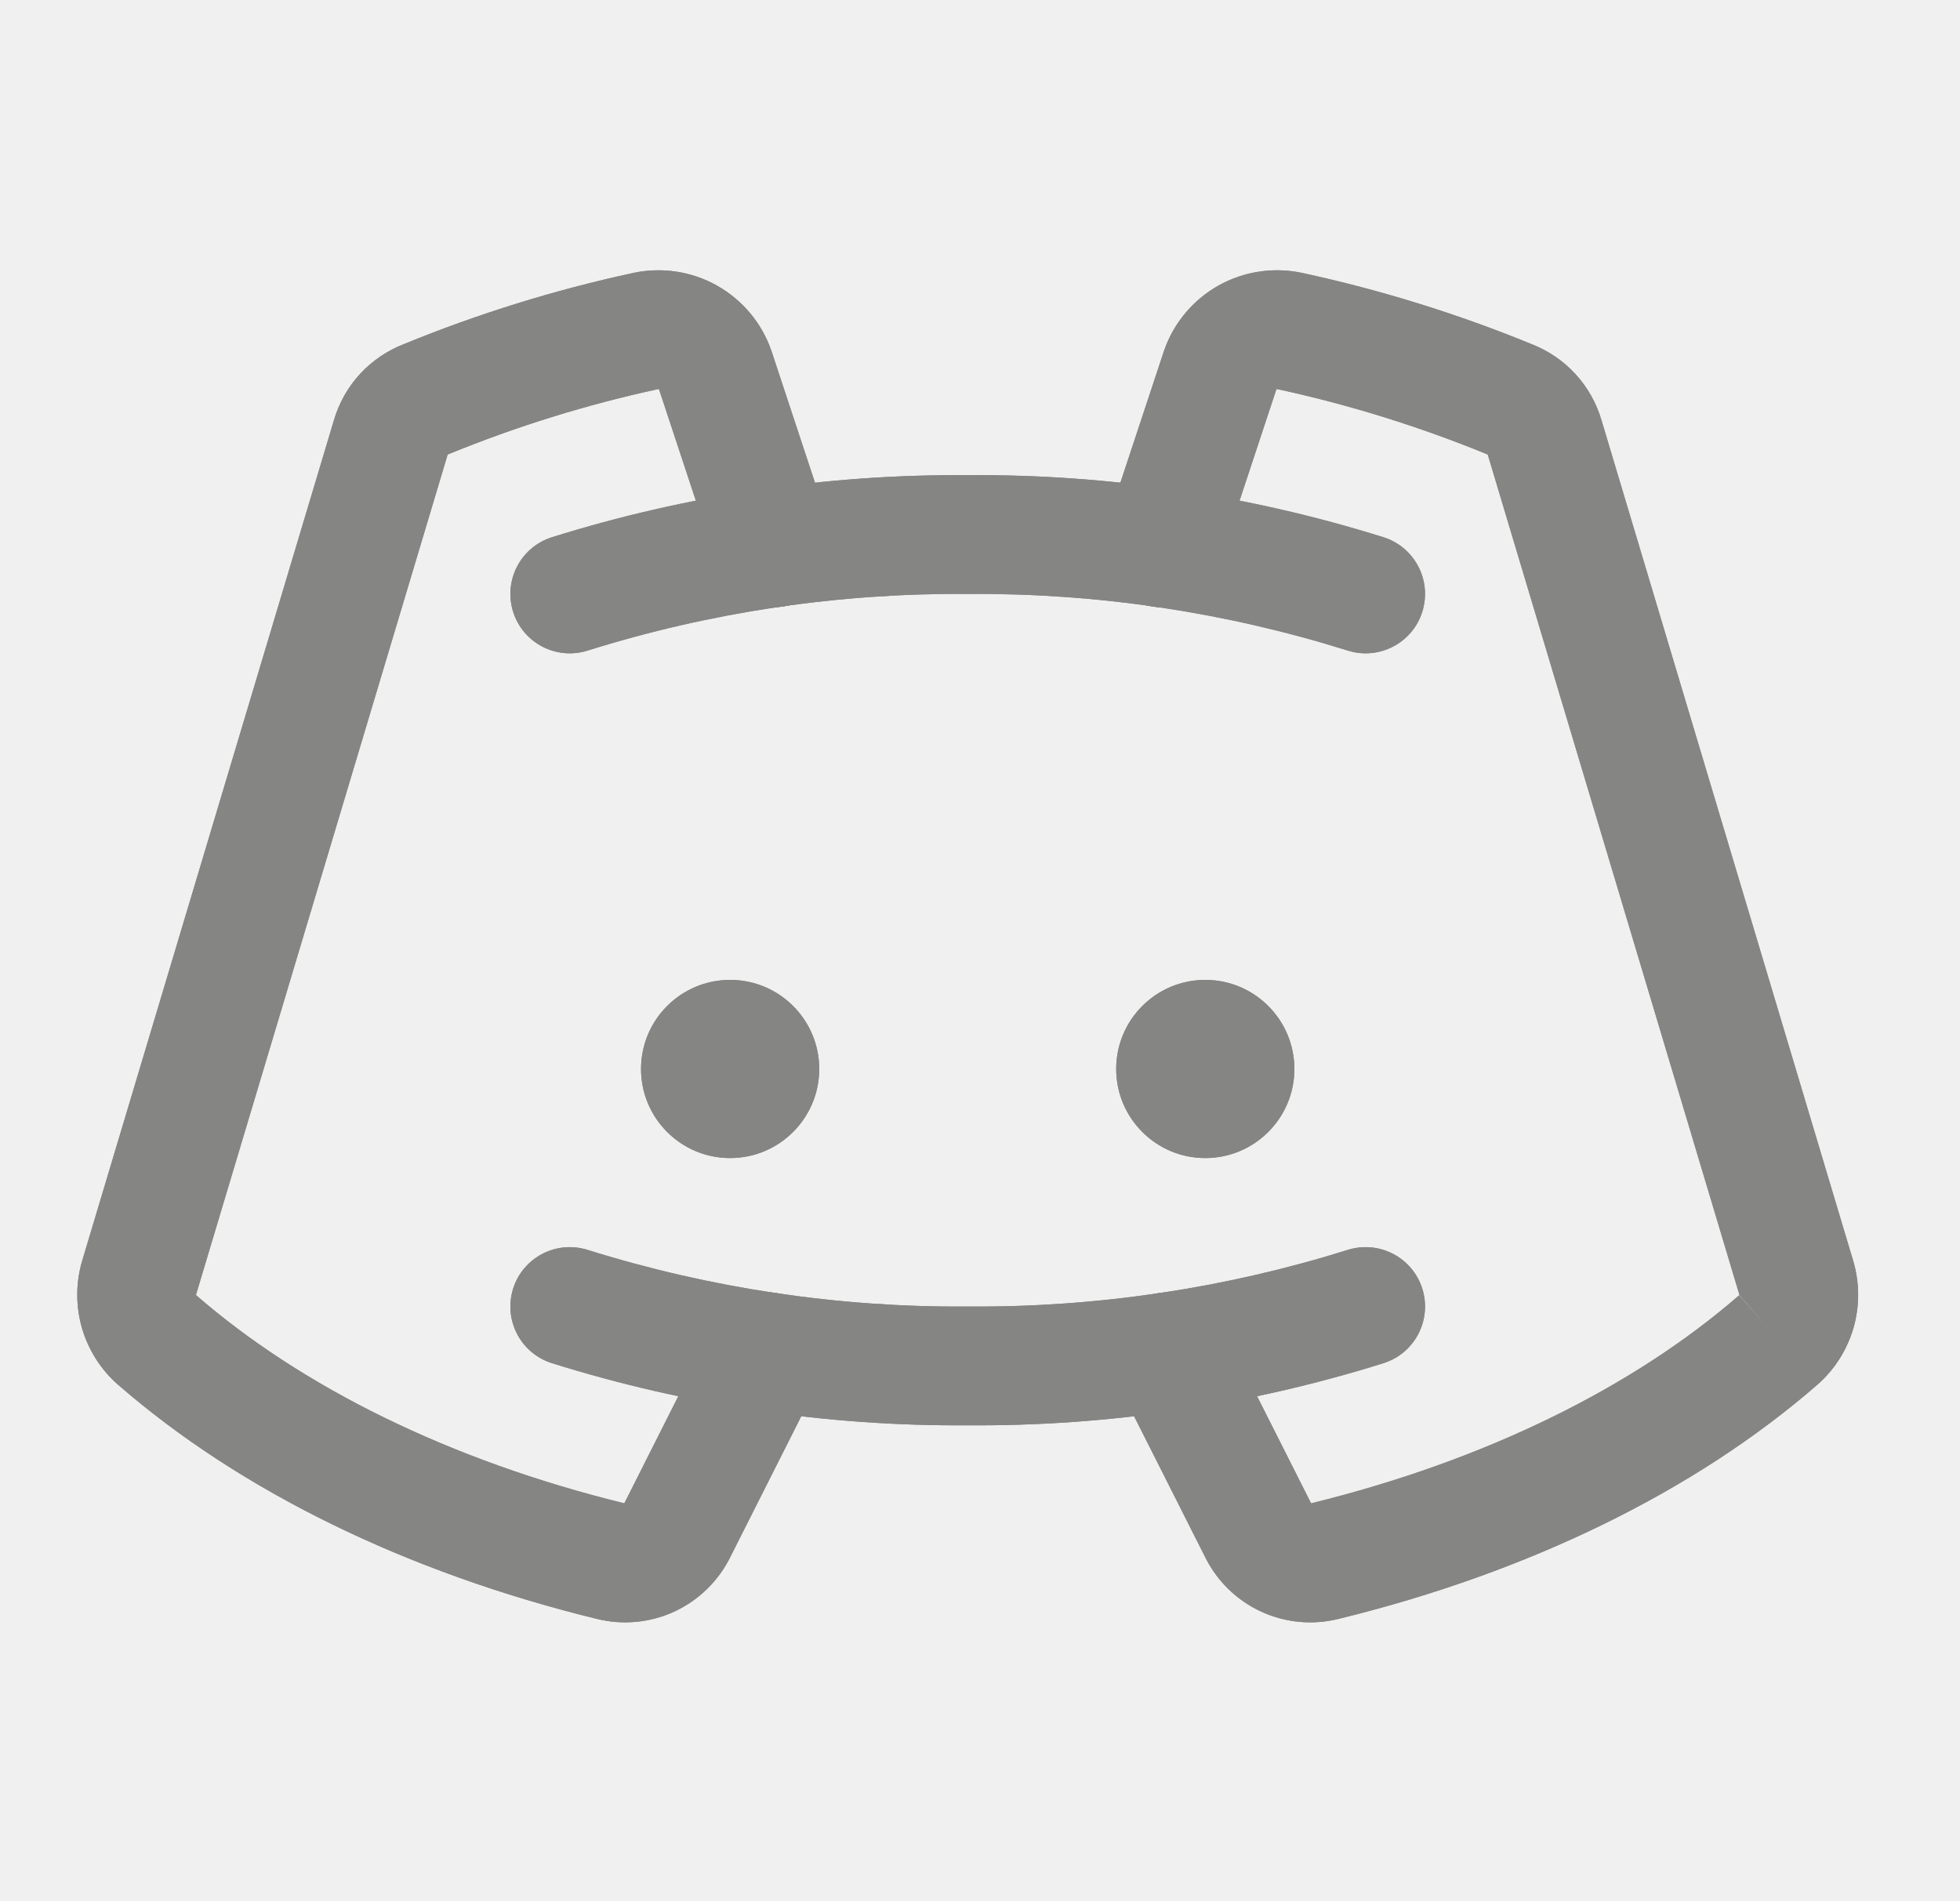
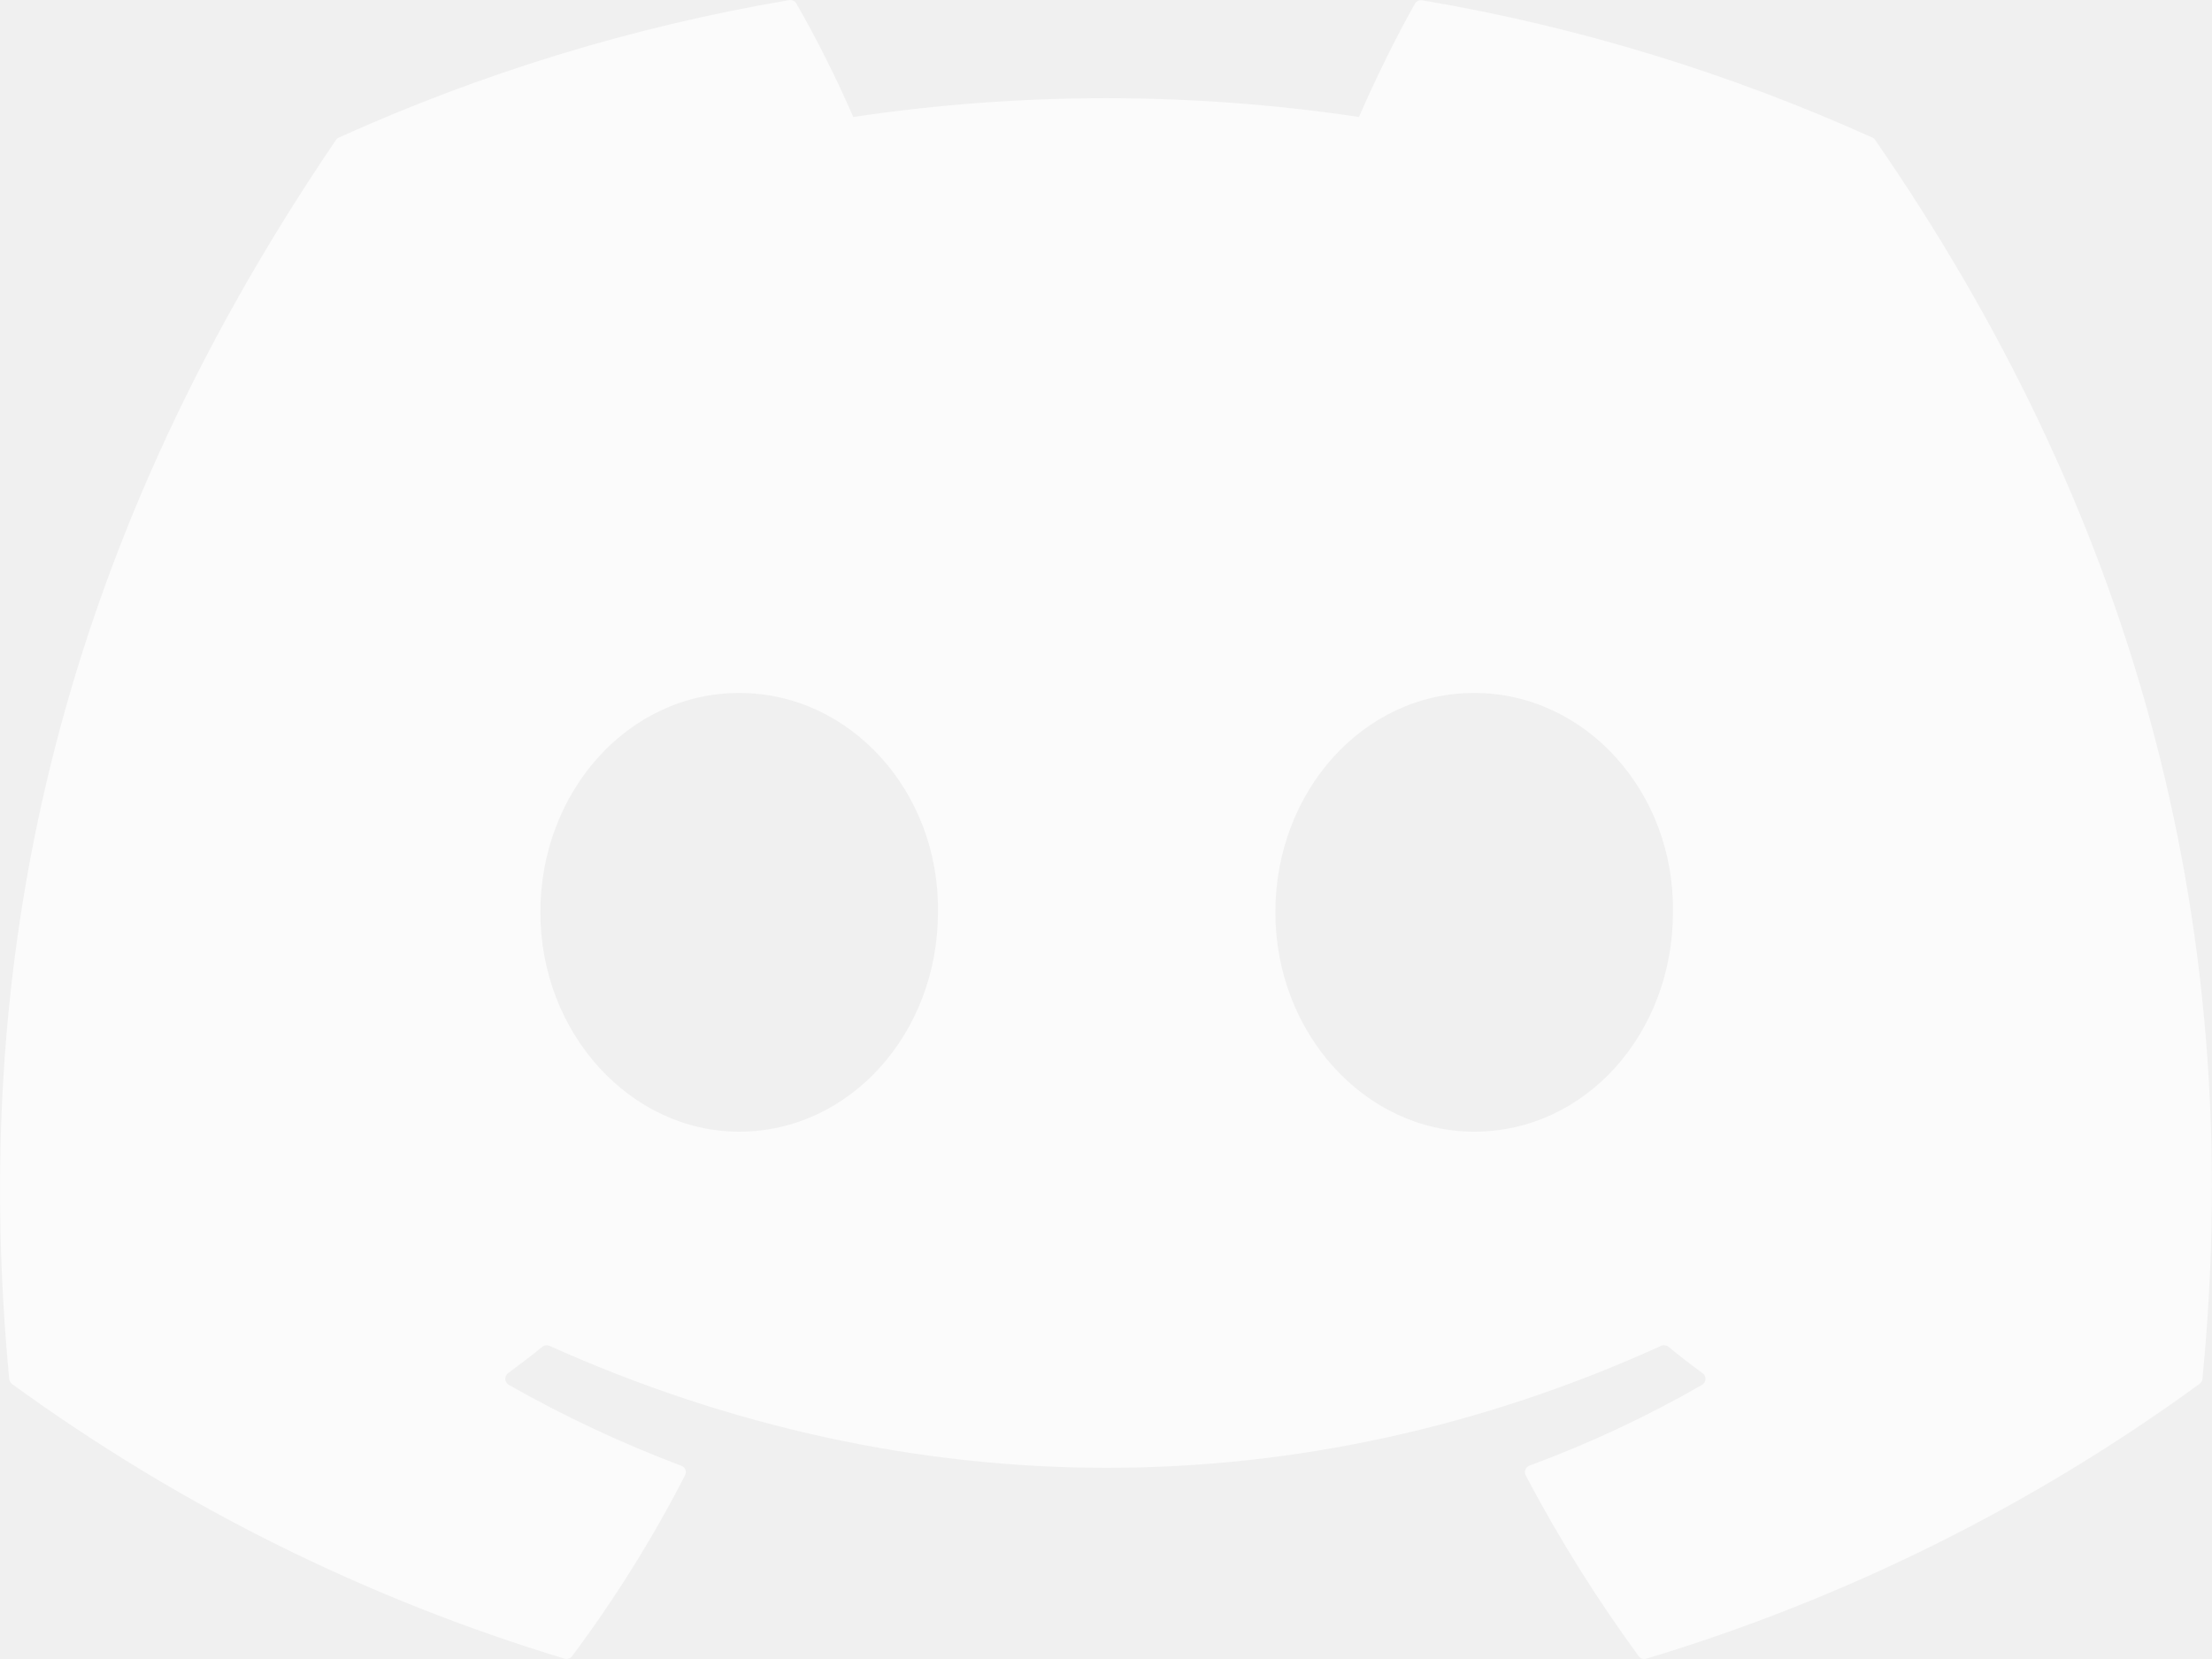
- <svg xmlns="http://www.w3.org/2000/svg" width="33" height="32" viewBox="0 0 33 32" fill="none">
-   <g id="DiscordLogo">
-     <path id="Vector" d="M12.293 19.5C13.121 19.5 13.793 18.828 13.793 18C13.793 17.172 13.121 16.5 12.293 16.5C11.464 16.5 10.793 17.172 10.793 18C10.793 18.828 11.464 19.5 12.293 19.5Z" fill="#858584" />
-     <path id="Vector_2" d="M20.293 19.5C21.121 19.5 21.793 18.828 21.793 18C21.793 17.172 21.121 16.5 20.293 16.5C19.465 16.5 18.793 17.172 18.793 18C18.793 18.828 19.465 19.5 20.293 19.5Z" fill="#858584" />
-     <path id="Vector (Stroke)" fill-rule="evenodd" clip-rule="evenodd" d="M16.286 10.001C14.118 9.985 11.961 10.306 9.892 10.955C9.365 11.12 8.804 10.827 8.639 10.3C8.474 9.773 8.767 9.212 9.294 9.046C11.559 8.337 13.92 7.984 16.293 8.001C18.666 7.984 21.027 8.337 23.292 9.046C23.819 9.212 24.112 9.773 23.947 10.3C23.782 10.827 23.221 11.12 22.694 10.955C20.625 10.306 18.468 9.985 16.3 10.001H16.286Z" fill="#858584" />
-     <path id="Vector (Stroke)_2" fill-rule="evenodd" clip-rule="evenodd" d="M8.639 21.701C8.804 21.174 9.365 20.881 9.892 21.046C11.961 21.694 14.118 22.016 16.286 22H16.3C18.468 22.016 20.625 21.694 22.694 21.046C23.221 20.881 23.782 21.174 23.947 21.701C24.112 22.228 23.819 22.789 23.292 22.954C21.027 23.664 18.666 24.017 16.293 24C13.92 24.017 11.559 23.664 9.294 22.954C8.767 22.789 8.474 22.228 8.639 21.701Z" fill="#858584" />
-     <path id="Vector (Stroke)_3" fill-rule="evenodd" clip-rule="evenodd" d="M20.512 4.81C20.943 4.568 21.448 4.492 21.93 4.597C23.248 4.883 24.538 5.283 25.785 5.794C26.066 5.903 26.318 6.074 26.522 6.295C26.729 6.519 26.88 6.788 26.965 7.08L31.2 21.225C31.311 21.593 31.313 21.985 31.208 22.355C31.102 22.725 30.892 23.057 30.604 23.312L30.599 23.316C28.531 25.115 25.73 26.477 22.548 27.257C22.106 27.369 21.639 27.326 21.225 27.133C20.813 26.94 20.481 26.612 20.283 26.203L18.774 23.212C18.526 22.719 18.724 22.117 19.217 21.869C19.71 21.62 20.312 21.818 20.56 22.311L22.073 25.311L22.074 25.314C25.012 24.593 27.506 23.356 29.286 21.807L29.942 22.562L29.281 21.812C29.283 21.81 29.284 21.808 29.285 21.806C29.285 21.804 29.285 21.801 29.285 21.799L25.049 7.654C25.045 7.652 25.041 7.651 25.038 7.649C23.895 7.181 22.713 6.813 21.506 6.552L21.503 6.551C21.5 6.55 21.497 6.551 21.495 6.552C21.492 6.554 21.49 6.556 21.489 6.558L20.504 9.538C20.331 10.062 19.765 10.347 19.241 10.174C18.717 10 18.432 9.435 18.605 8.91L19.596 5.914C19.755 5.446 20.082 5.053 20.512 4.81Z" fill="#858584" />
-     <path id="Vector (Stroke)_4" fill-rule="evenodd" clip-rule="evenodd" d="M11.091 6.552C11.088 6.551 11.085 6.55 11.082 6.551L11.08 6.552C9.873 6.813 8.691 7.181 7.548 7.649C7.544 7.651 7.541 7.652 7.537 7.654L3.301 21.799C3.301 21.801 3.301 21.804 3.301 21.806C3.302 21.808 3.303 21.81 3.304 21.811C5.084 23.358 7.577 24.594 10.512 25.314L10.513 25.311L12.025 22.311C12.274 21.818 12.876 21.62 13.369 21.869C13.862 22.117 14.06 22.719 13.811 23.212L12.303 26.203C12.105 26.612 11.772 26.94 11.361 27.133C10.947 27.326 10.48 27.369 10.038 27.257C6.856 26.477 4.054 25.115 1.987 23.316L1.982 23.312C1.693 23.057 1.484 22.725 1.378 22.355C1.273 21.986 1.275 21.593 1.385 21.225C1.385 21.225 1.385 21.225 1.385 21.225L5.621 7.08C5.706 6.788 5.857 6.519 6.063 6.295C6.268 6.074 6.52 5.903 6.801 5.794C8.048 5.283 9.339 4.882 10.657 4.597C11.139 4.492 11.643 4.568 12.073 4.81C12.504 5.053 12.831 5.446 12.99 5.914L12.993 5.923L13.98 8.91C14.154 9.435 13.869 10 13.345 10.174C12.82 10.347 12.255 10.062 12.082 9.538L11.097 6.558C11.095 6.556 11.094 6.554 11.091 6.552Z" fill="#858584" />
-     <path id="Vector_3" d="M12.293 19.5C13.121 19.5 13.793 18.828 13.793 18C13.793 17.172 13.121 16.5 12.293 16.5C11.464 16.5 10.793 17.172 10.793 18C10.793 18.828 11.464 19.5 12.293 19.5Z" fill="#858584" />
-     <path id="Vector_4" d="M20.293 19.5C21.121 19.5 21.793 18.828 21.793 18C21.793 17.172 21.121 16.5 20.293 16.5C19.465 16.5 18.793 17.172 18.793 18C18.793 18.828 19.465 19.5 20.293 19.5Z" fill="#858584" />
-     <path id="Vector (Stroke)_5" fill-rule="evenodd" clip-rule="evenodd" d="M16.286 10.001C14.118 9.985 11.961 10.306 9.892 10.955C9.365 11.12 8.804 10.827 8.639 10.3C8.474 9.773 8.767 9.212 9.294 9.046C11.559 8.337 13.92 7.984 16.293 8.001C18.666 7.984 21.027 8.337 23.292 9.046C23.819 9.212 24.112 9.773 23.947 10.3C23.782 10.827 23.221 11.12 22.694 10.955C20.625 10.306 18.468 9.985 16.3 10.001H16.286Z" fill="#858584" />
-     <path id="Vector (Stroke)_6" fill-rule="evenodd" clip-rule="evenodd" d="M8.639 21.701C8.804 21.174 9.365 20.881 9.892 21.046C11.961 21.694 14.118 22.016 16.286 22H16.3C18.468 22.016 20.625 21.694 22.694 21.046C23.221 20.881 23.782 21.174 23.947 21.701C24.112 22.228 23.819 22.789 23.292 22.954C21.027 23.664 18.666 24.017 16.293 24C13.92 24.017 11.559 23.664 9.294 22.954C8.767 22.789 8.474 22.228 8.639 21.701Z" fill="#858584" />
-     <path id="Vector (Stroke)_7" fill-rule="evenodd" clip-rule="evenodd" d="M20.512 4.81C20.943 4.568 21.448 4.492 21.93 4.597C23.248 4.883 24.538 5.283 25.785 5.794C26.066 5.903 26.318 6.074 26.522 6.295C26.729 6.519 26.88 6.788 26.965 7.08L31.2 21.225C31.311 21.593 31.313 21.985 31.208 22.355C31.102 22.725 30.892 23.057 30.604 23.312L30.599 23.316C28.531 25.115 25.73 26.477 22.548 27.257C22.106 27.369 21.639 27.326 21.225 27.133C20.813 26.94 20.481 26.612 20.283 26.203L18.774 23.212C18.526 22.719 18.724 22.117 19.217 21.869C19.71 21.62 20.312 21.818 20.56 22.311L22.073 25.311L22.074 25.314C25.012 24.593 27.506 23.356 29.286 21.807L29.942 22.562L29.281 21.812C29.283 21.81 29.284 21.808 29.285 21.806C29.285 21.804 29.285 21.801 29.285 21.799L25.049 7.654C25.045 7.652 25.041 7.651 25.038 7.649C23.895 7.181 22.713 6.813 21.506 6.552L21.503 6.551C21.5 6.55 21.497 6.551 21.495 6.552C21.492 6.554 21.49 6.556 21.489 6.558L20.504 9.538C20.331 10.062 19.765 10.347 19.241 10.174C18.717 10 18.432 9.435 18.605 8.91L19.596 5.914C19.755 5.446 20.082 5.053 20.512 4.81Z" fill="#858584" />
-     <path id="Vector (Stroke)_8" fill-rule="evenodd" clip-rule="evenodd" d="M11.091 6.552C11.088 6.551 11.085 6.55 11.082 6.551L11.08 6.552C9.873 6.813 8.691 7.181 7.548 7.649C7.544 7.651 7.541 7.652 7.537 7.654L3.301 21.799C3.301 21.801 3.301 21.804 3.301 21.806C3.302 21.808 3.303 21.81 3.304 21.811C5.084 23.358 7.577 24.594 10.512 25.314L10.513 25.311L12.025 22.311C12.274 21.818 12.876 21.62 13.369 21.869C13.862 22.117 14.06 22.719 13.811 23.212L12.303 26.203C12.105 26.612 11.772 26.94 11.361 27.133C10.947 27.326 10.48 27.369 10.038 27.257C6.856 26.477 4.054 25.115 1.987 23.316L1.982 23.312C1.693 23.057 1.484 22.725 1.378 22.355C1.273 21.986 1.275 21.593 1.385 21.225C1.385 21.225 1.385 21.225 1.385 21.225L5.621 7.08C5.706 6.788 5.857 6.519 6.063 6.295C6.268 6.074 6.52 5.903 6.801 5.794C8.048 5.283 9.339 4.882 10.657 4.597C11.139 4.492 11.643 4.568 12.073 4.81C12.504 5.053 12.831 5.446 12.99 5.914L12.993 5.923L13.98 8.91C14.154 9.435 13.869 10 13.345 10.174C12.82 10.347 12.255 10.062 12.082 9.538L11.097 6.558C11.095 6.556 11.094 6.554 11.091 6.552Z" fill="#858584" />
-   </g>
+ <svg xmlns="http://www.w3.org/2000/svg" width="40" height="30" viewBox="0 0 40 30" fill="none">
+   <path d="M33.86 2.488C31.31 1.338 28.577 0.488 25.719 0.005C25.694 3.01345e-05 25.667 0.003 25.644 0.014C25.62 0.025 25.601 0.042 25.587 0.065C25.238 0.68 24.848 1.481 24.574 2.115C21.543 1.662 18.461 1.662 15.43 2.115C15.125 1.413 14.782 0.729 14.402 0.065C14.389 0.042 14.369 0.024 14.346 0.013C14.322 0.001 14.296 -0.003 14.27 0.002C11.413 0.485 8.68 1.335 6.129 2.486C6.107 2.496 6.088 2.511 6.075 2.531C0.889 10.156 -0.532 17.592 0.166 24.935C0.168 24.953 0.173 24.97 0.182 24.986C0.191 25.002 0.203 25.016 0.217 25.027C3.245 27.23 6.621 28.909 10.205 29.993C10.23 30.001 10.257 30.001 10.282 29.993C10.307 29.985 10.329 29.97 10.345 29.95C11.116 28.918 11.8 27.824 12.388 26.678C12.396 26.663 12.401 26.645 12.402 26.628C12.403 26.61 12.4 26.592 12.394 26.576C12.387 26.559 12.377 26.545 12.365 26.532C12.352 26.52 12.337 26.511 12.32 26.505C11.243 26.099 10.2 25.61 9.2 25.042C9.182 25.031 9.167 25.017 9.156 24.999C9.145 24.982 9.139 24.962 9.137 24.941C9.136 24.92 9.14 24.9 9.149 24.881C9.157 24.862 9.17 24.846 9.187 24.833C9.397 24.678 9.607 24.517 9.807 24.355C9.825 24.34 9.847 24.331 9.869 24.328C9.892 24.325 9.916 24.329 9.937 24.338C16.481 27.278 23.569 27.278 30.037 24.338C30.058 24.328 30.082 24.324 30.105 24.327C30.128 24.33 30.151 24.339 30.169 24.353C30.369 24.517 30.577 24.678 30.789 24.833C30.805 24.846 30.819 24.862 30.828 24.88C30.837 24.899 30.841 24.919 30.84 24.94C30.839 24.961 30.833 24.981 30.822 24.999C30.811 25.016 30.797 25.031 30.779 25.042C29.782 25.615 28.746 26.1 27.657 26.503C27.641 26.509 27.625 26.519 27.613 26.531C27.6 26.544 27.59 26.559 27.584 26.575C27.577 26.592 27.574 26.61 27.575 26.627C27.576 26.645 27.581 26.662 27.589 26.678C28.189 27.823 28.876 28.913 29.631 29.948C29.646 29.969 29.668 29.985 29.693 29.993C29.718 30.002 29.745 30.002 29.77 29.995C33.361 28.914 36.743 27.234 39.773 25.027C39.788 25.016 39.8 25.003 39.81 24.987C39.819 24.972 39.825 24.954 39.827 24.937C40.66 16.447 38.43 9.071 33.912 2.535C33.901 2.514 33.883 2.497 33.86 2.488ZM13.367 20.464C11.397 20.464 9.772 18.682 9.772 16.497C9.772 14.311 11.365 12.531 13.367 12.531C15.383 12.531 16.993 14.326 16.961 16.497C16.961 18.684 15.368 20.464 13.367 20.464ZM26.657 20.464C24.686 20.464 23.063 18.682 23.063 16.497C23.063 14.311 24.654 12.531 26.657 12.531C28.674 12.531 30.284 14.326 30.252 16.497C30.252 18.684 28.676 20.464 26.657 20.464Z" fill="white" fill-opacity="0.7" />
</svg>
